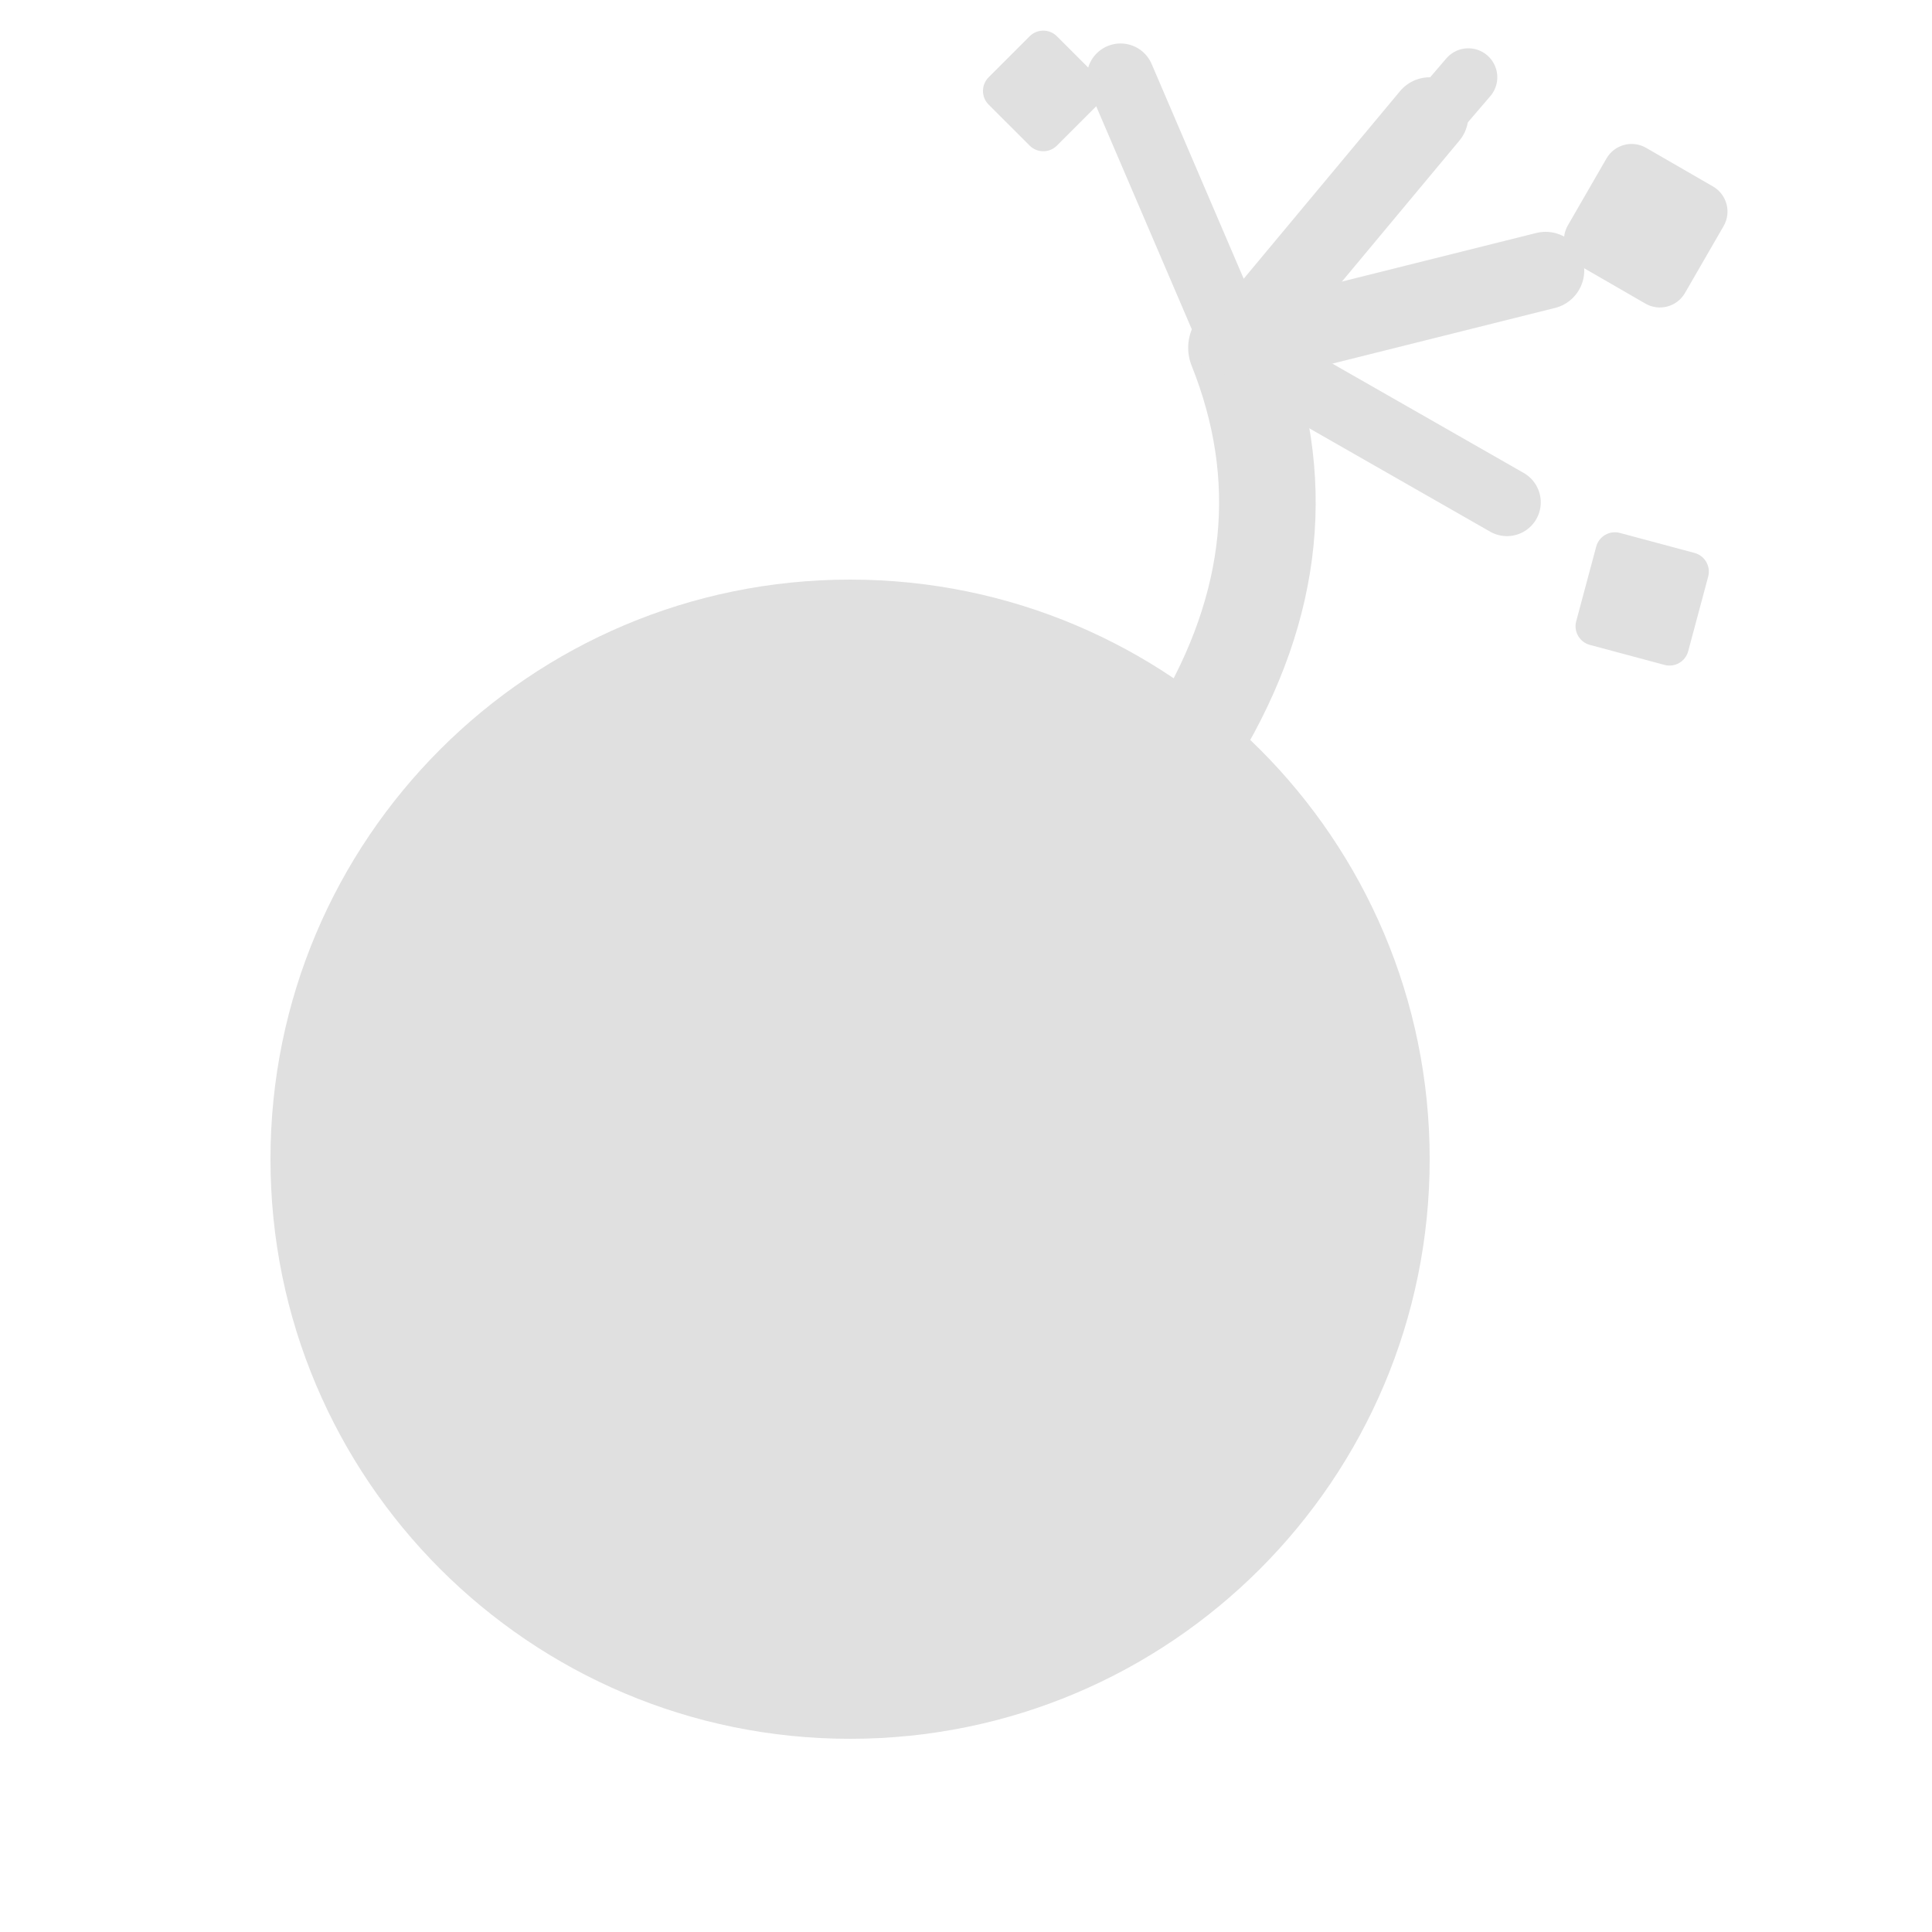
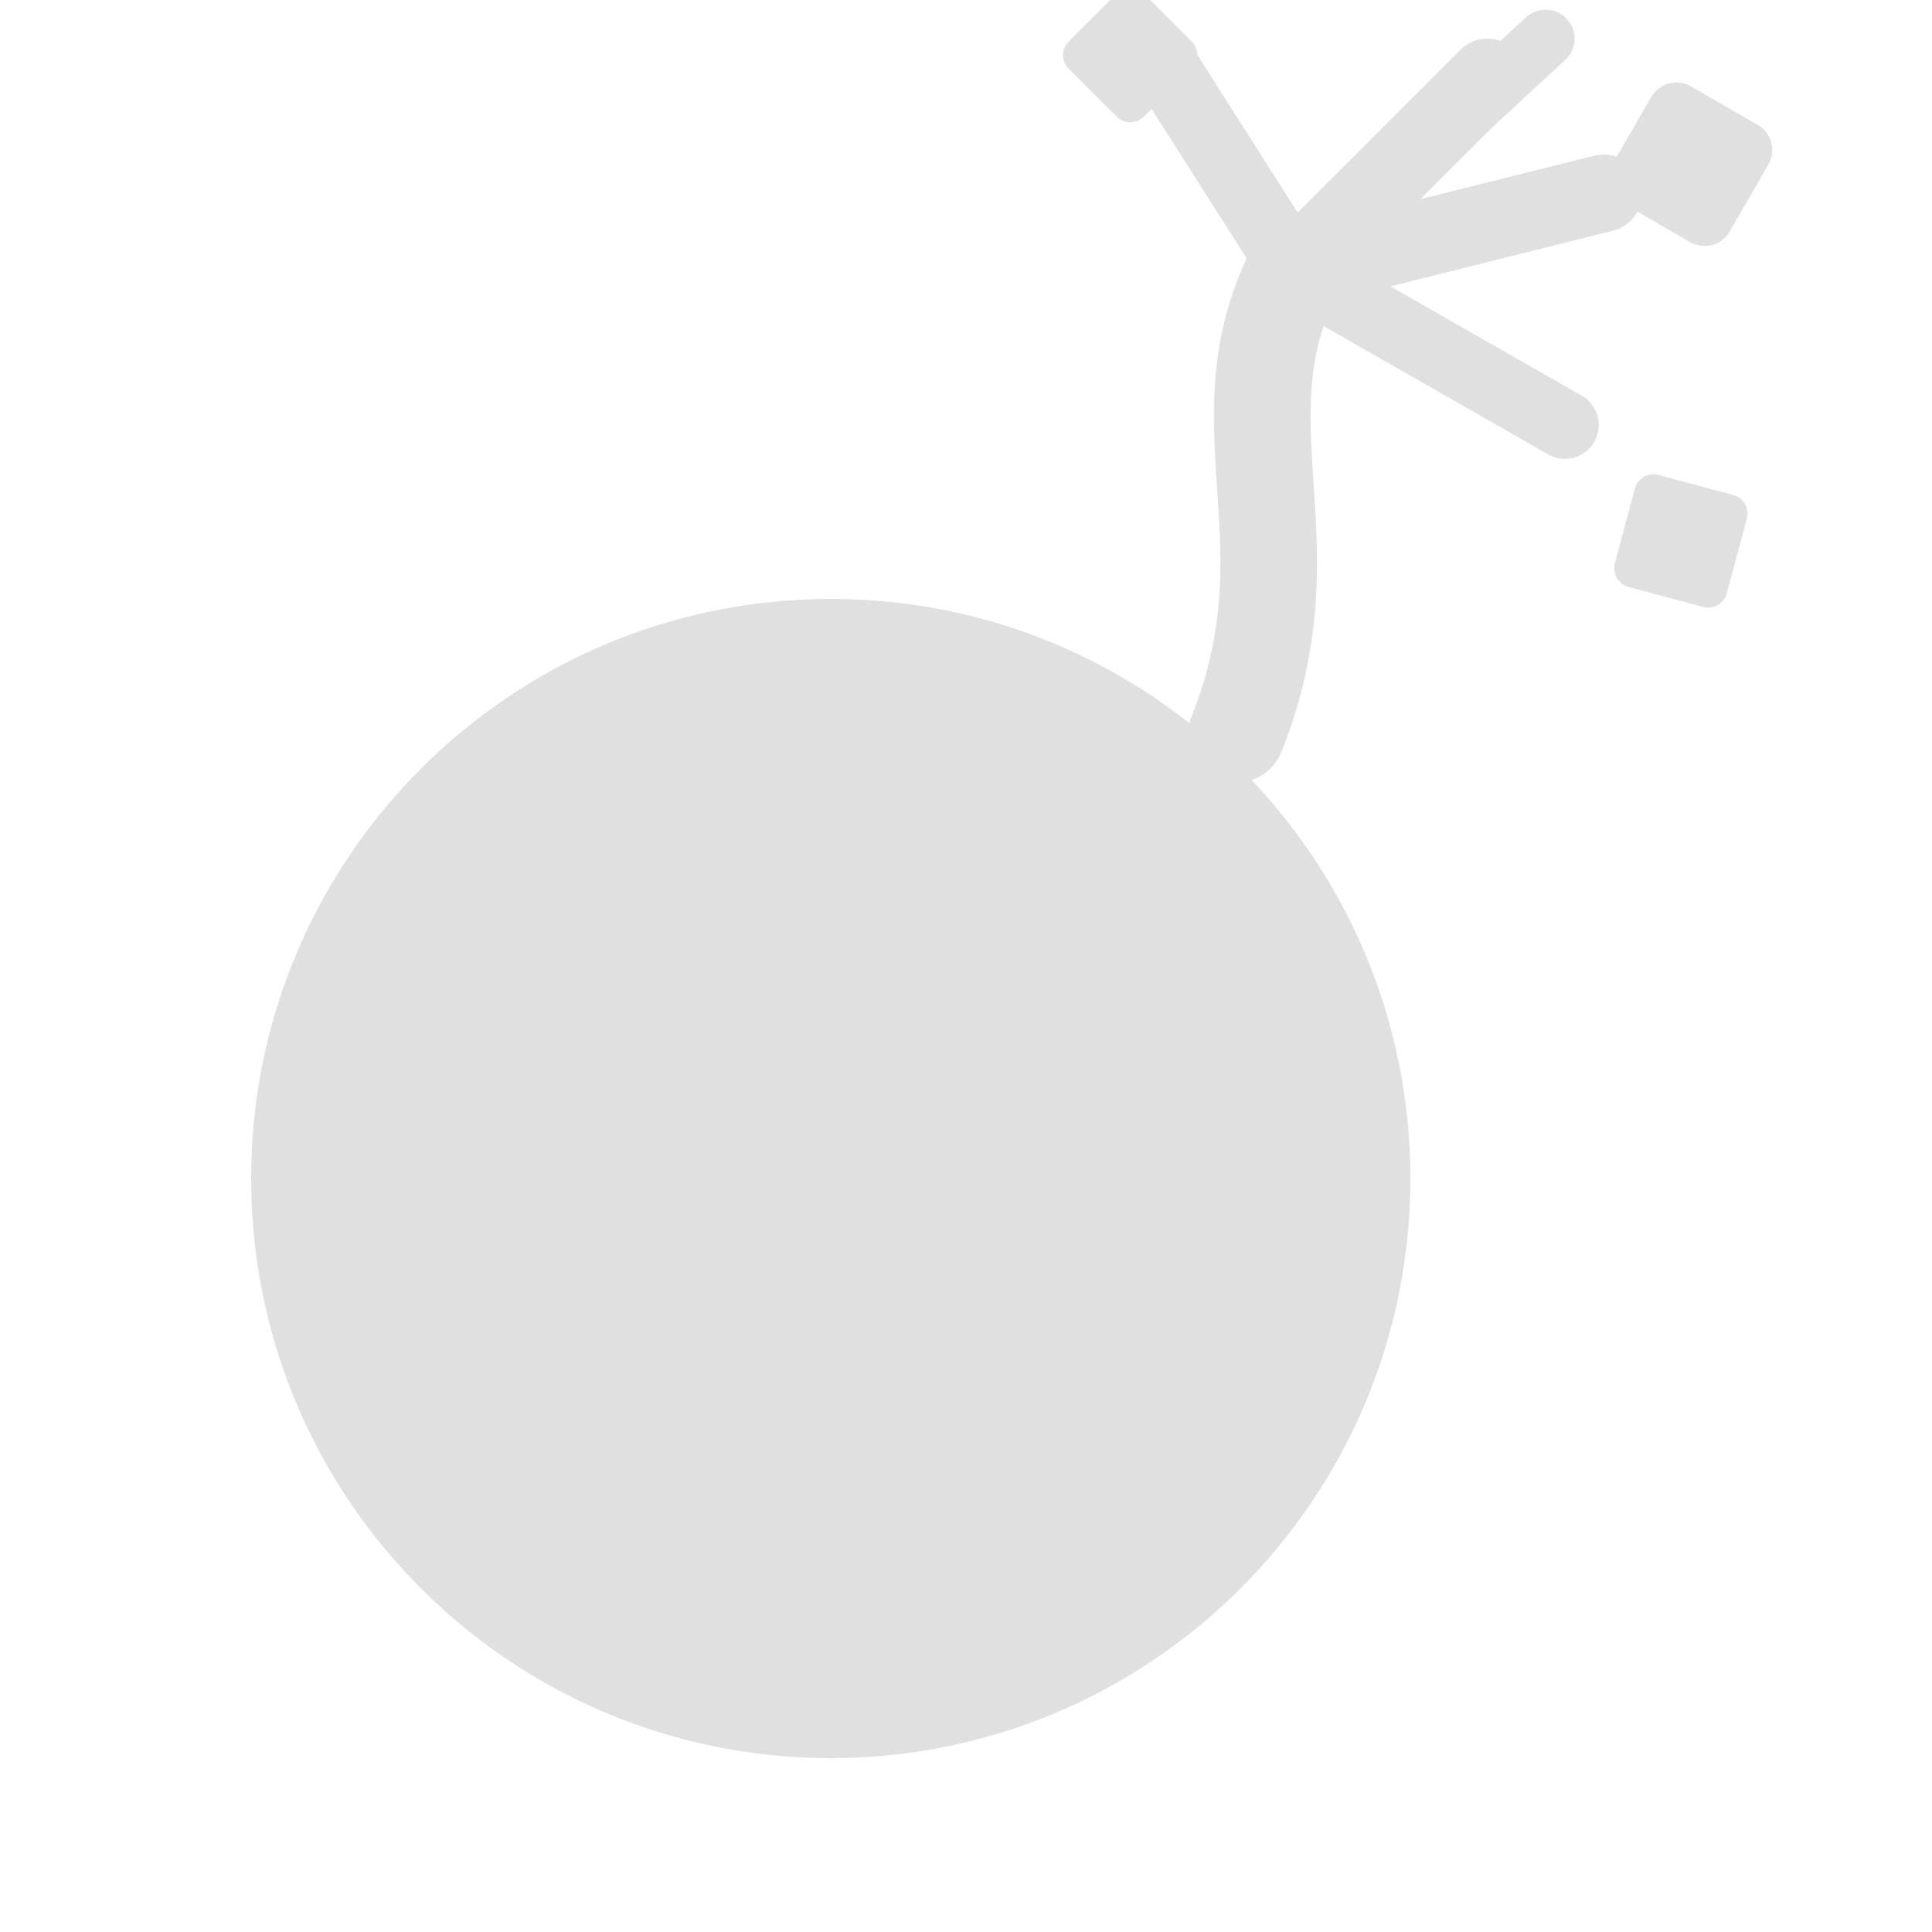
- <svg xmlns="http://www.w3.org/2000/svg" viewBox="0 0 100 100">
-   <circle cx="44" cy="60" r="30" fill="#e0e0e0" />
-   <path d="M62 38Q68 28 64 18" fill="none" stroke="#e0e0e0" stroke-width="5" stroke-linecap="round" />
-   <line x1="64" y1="18" x2="74" y2="6" stroke="#e0e0e0" stroke-width="4" stroke-linecap="round" />
-   <line x1="64" y1="18" x2="80" y2="14" stroke="#e0e0e0" stroke-width="4" stroke-linecap="round" />
-   <line x1="64" y1="18" x2="78" y2="26" stroke="#e0e0e0" stroke-width="3.5" stroke-linecap="round" />
-   <line x1="64" y1="18" x2="58" y2="4" stroke="#e0e0e0" stroke-width="3.5" stroke-linecap="round" />
-   <line x1="64" y1="18" x2="76" y2="4" stroke="#e0e0e0" stroke-width="3" stroke-linecap="round" />
-   <rect x="82" y="8" width="7" height="7" rx="1.5" fill="#e0e0e0" transform="rotate(30 85 11)" />
-   <rect x="82" y="28" width="6" height="6" rx="1" fill="#e0e0e0" transform="rotate(15 85 31)" />
-   <rect x="52" y="2" width="5" height="5" rx="1" fill="#e0e0e0" transform="rotate(45 54 4)" />
+ <svg xmlns="http://www.w3.org/2000/svg" viewBox="0 0 200 200">
+   <circle cx="86" cy="122" r="60" fill="#e0e0e0" />
+   <path d="M128 76 C136 56 126 44 134 28" fill="none" stroke="#e0e0e0" stroke-width="10" stroke-linecap="round" />
+   <line x1="134" y1="28" x2="154" y2="8" stroke="#e0e0e0" stroke-width="8" stroke-linecap="round" />
+   <line x1="134" y1="28" x2="166" y2="20" stroke="#e0e0e0" stroke-width="8" stroke-linecap="round" />
+   <line x1="134" y1="28" x2="162" y2="44" stroke="#e0e0e0" stroke-width="7" stroke-linecap="round" />
+   <line x1="134" y1="28" x2="120" y2="6" stroke="#e0e0e0" stroke-width="7" stroke-linecap="round" />
+   <line x1="134" y1="28" x2="160" y2="4" stroke="#e0e0e0" stroke-width="6" stroke-linecap="round" />
+   <rect x="168" y="10" width="14" height="14" rx="3" fill="#e0e0e0" transform="rotate(30 175 17)" />
+   <rect x="168" y="50" width="12" height="12" rx="2" fill="#e0e0e0" transform="rotate(15 174 56)" />
+   <rect x="112" y="0" width="11" height="11" rx="2" fill="#e0e0e0" transform="rotate(45 117 5)" />
</svg>
